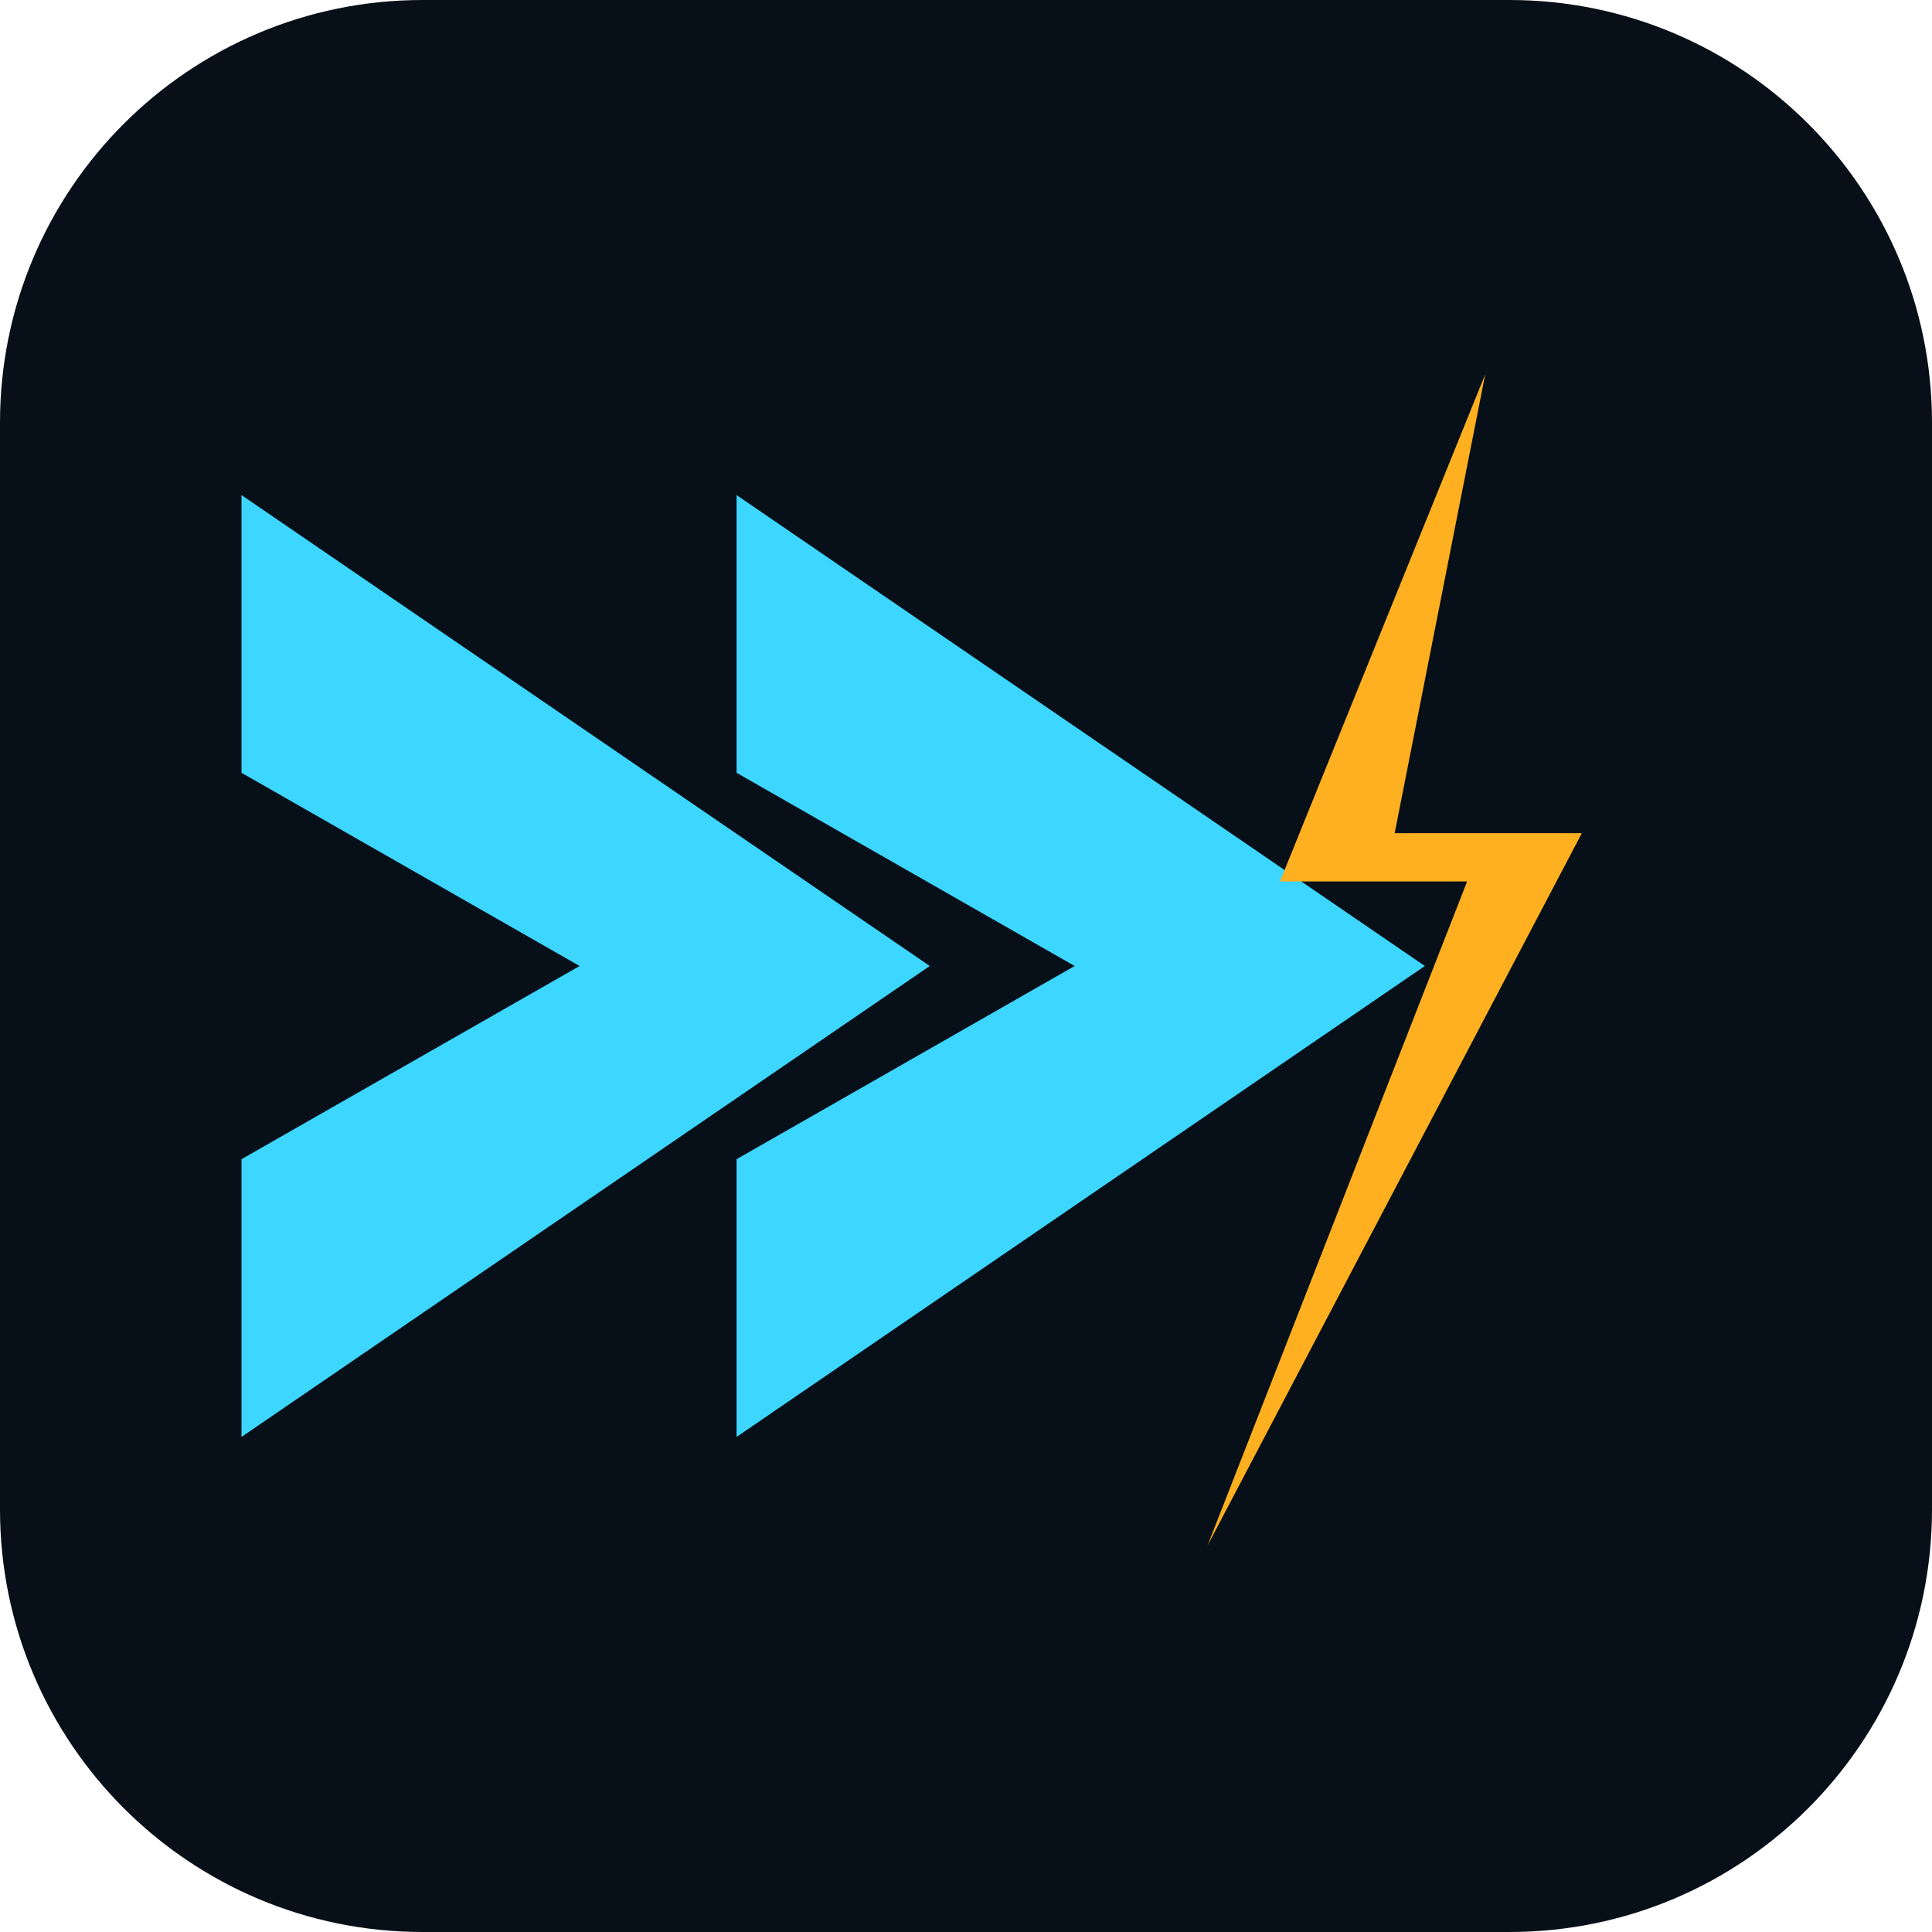
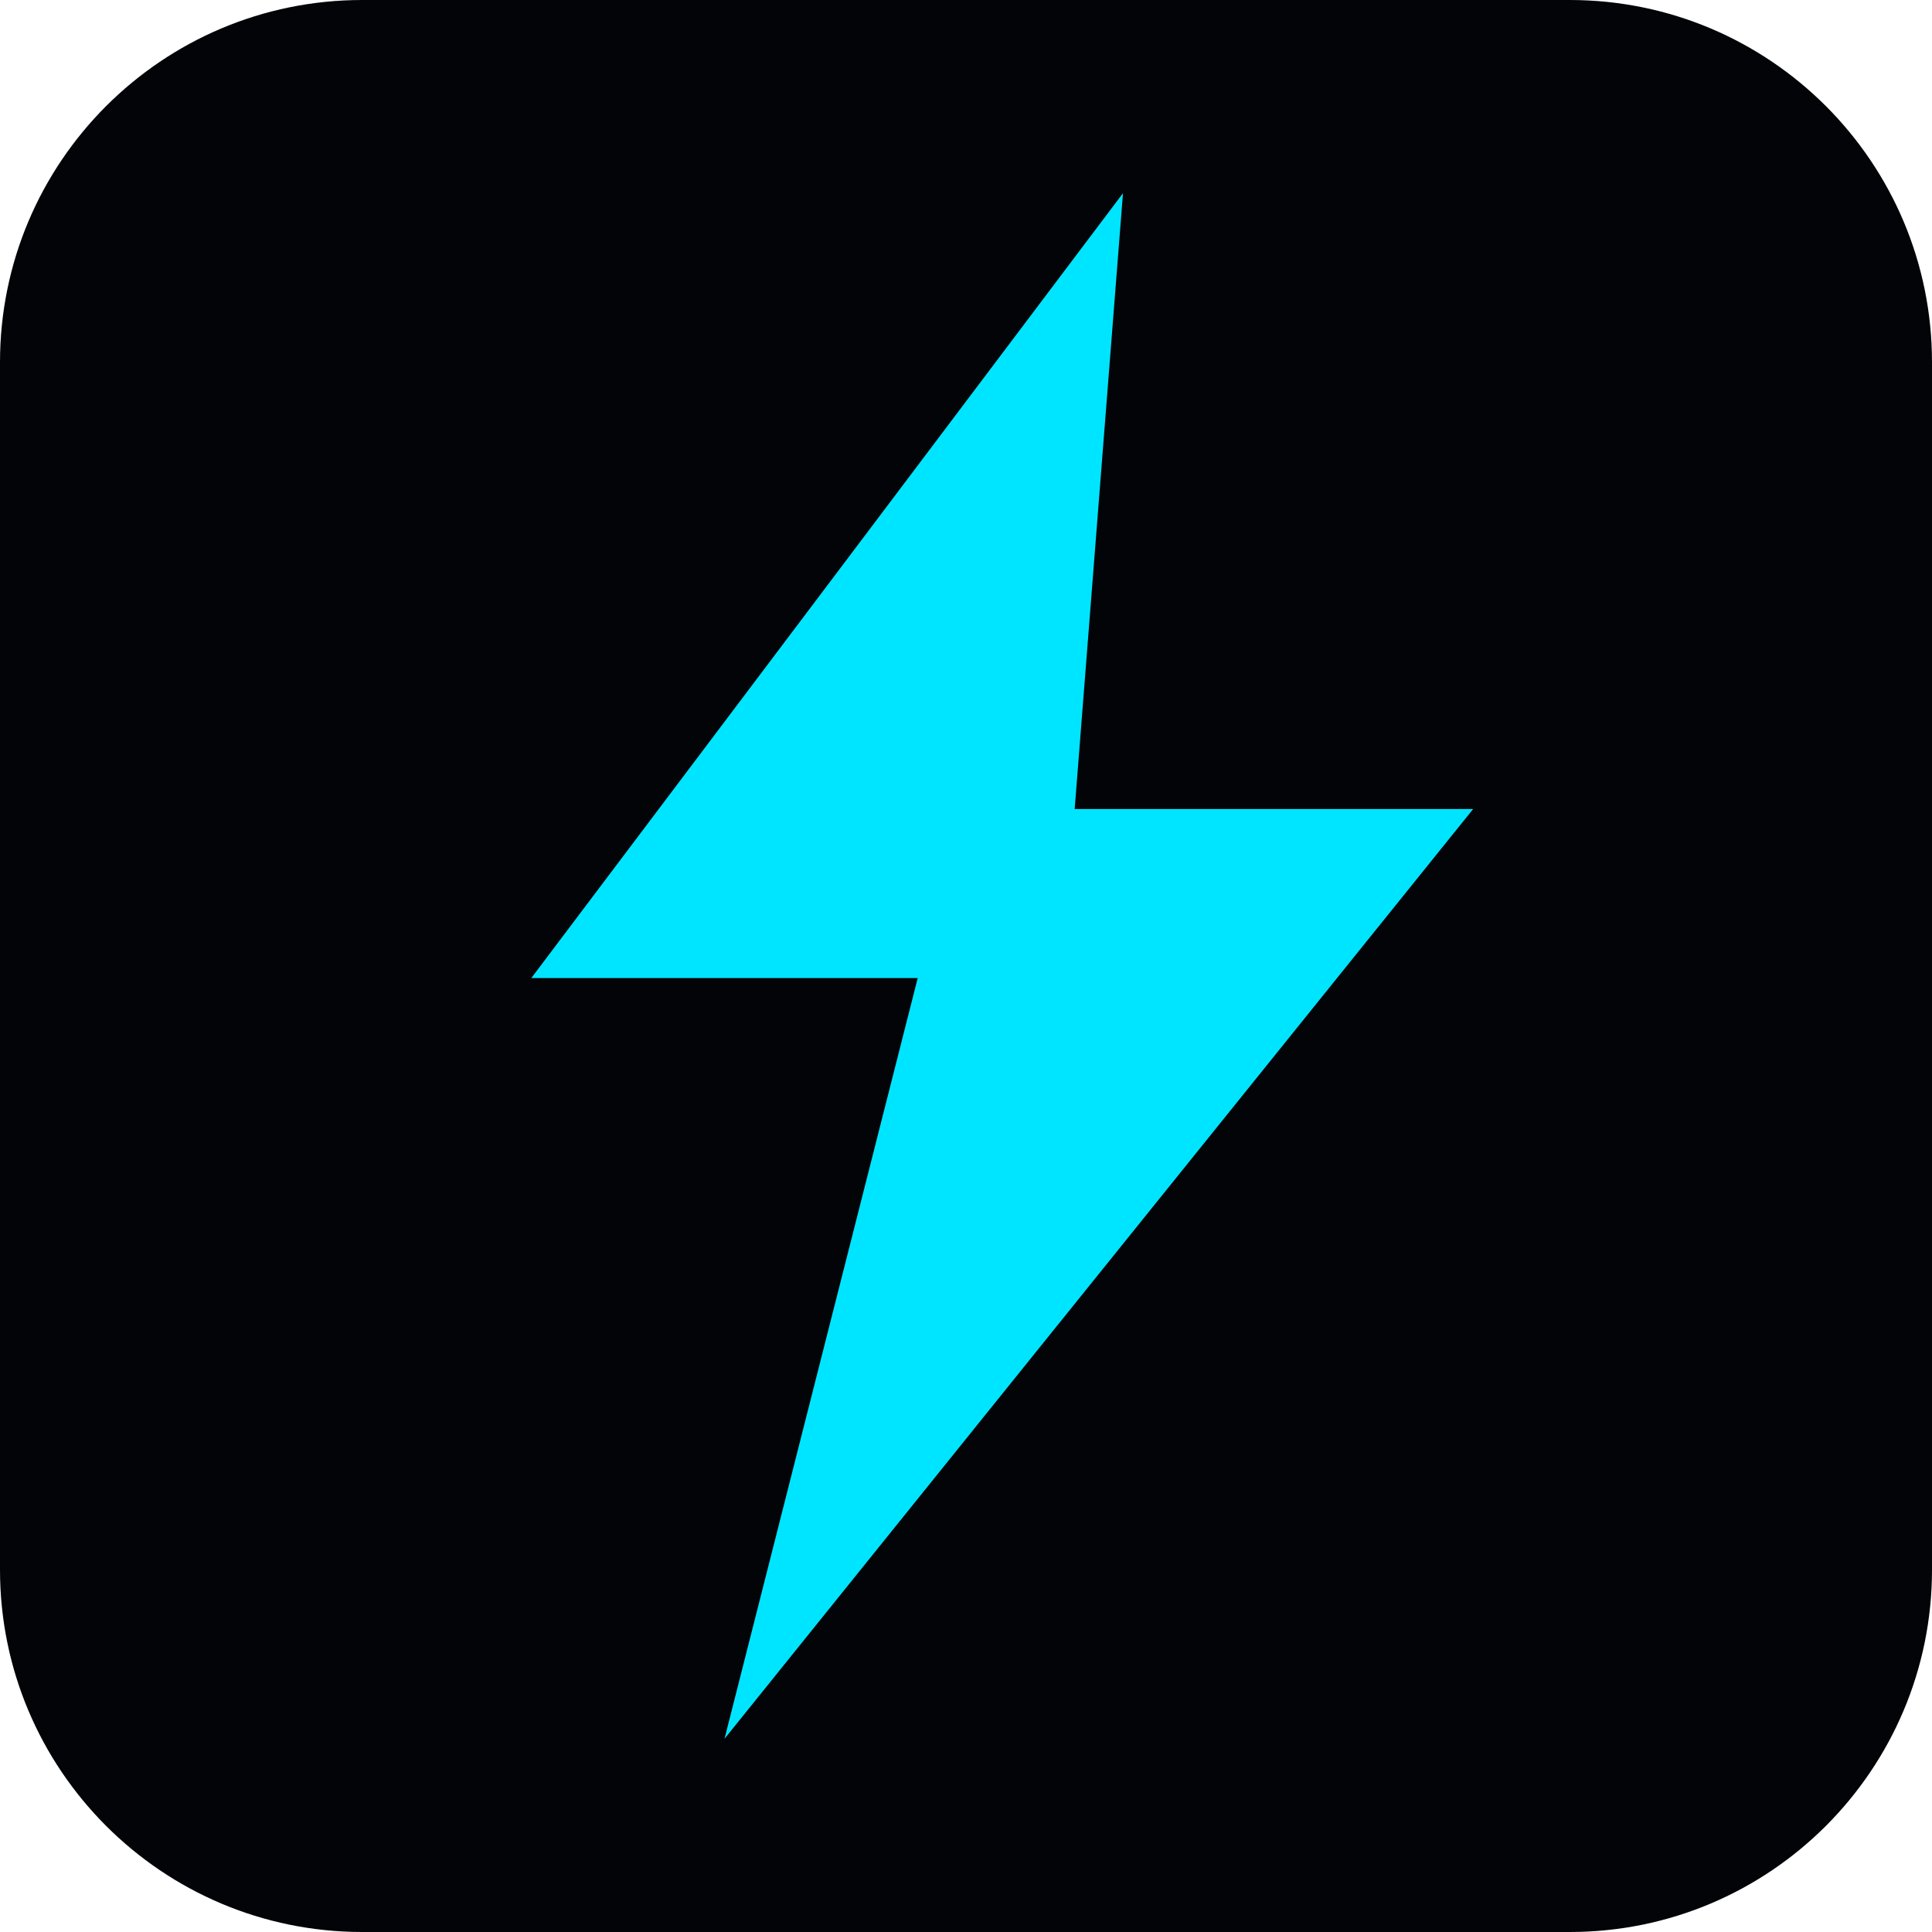
<svg xmlns="http://www.w3.org/2000/svg" viewBox="0 0 32 32">
-   <rect width="32" height="32" rx="7" fill="#071018" />
-   <path fill="#3dd6ff" d="M4 8.2 15.4 16 4 23.8v-4.6L9.6 16 4 12.8z" />
-   <path fill="#3dd6ff" d="M12.2 8.2 23.6 16 12.2 23.8v-4.6L17.8 16 12.2 12.8z" />
-   <path fill="#ffb020" d="M24.6 6.2 21.2 14.6h3.1L20 25.6 26.2 13.8h-3.1z" />
+   <rect width="32" height="32" rx="6" fill="#020408" />
+   <path fill="#00E5FF" d="M18.6 3.2 8.8 16.2h6.4L12 28.8 24.4 13.4h-6.6z" />
</svg>
